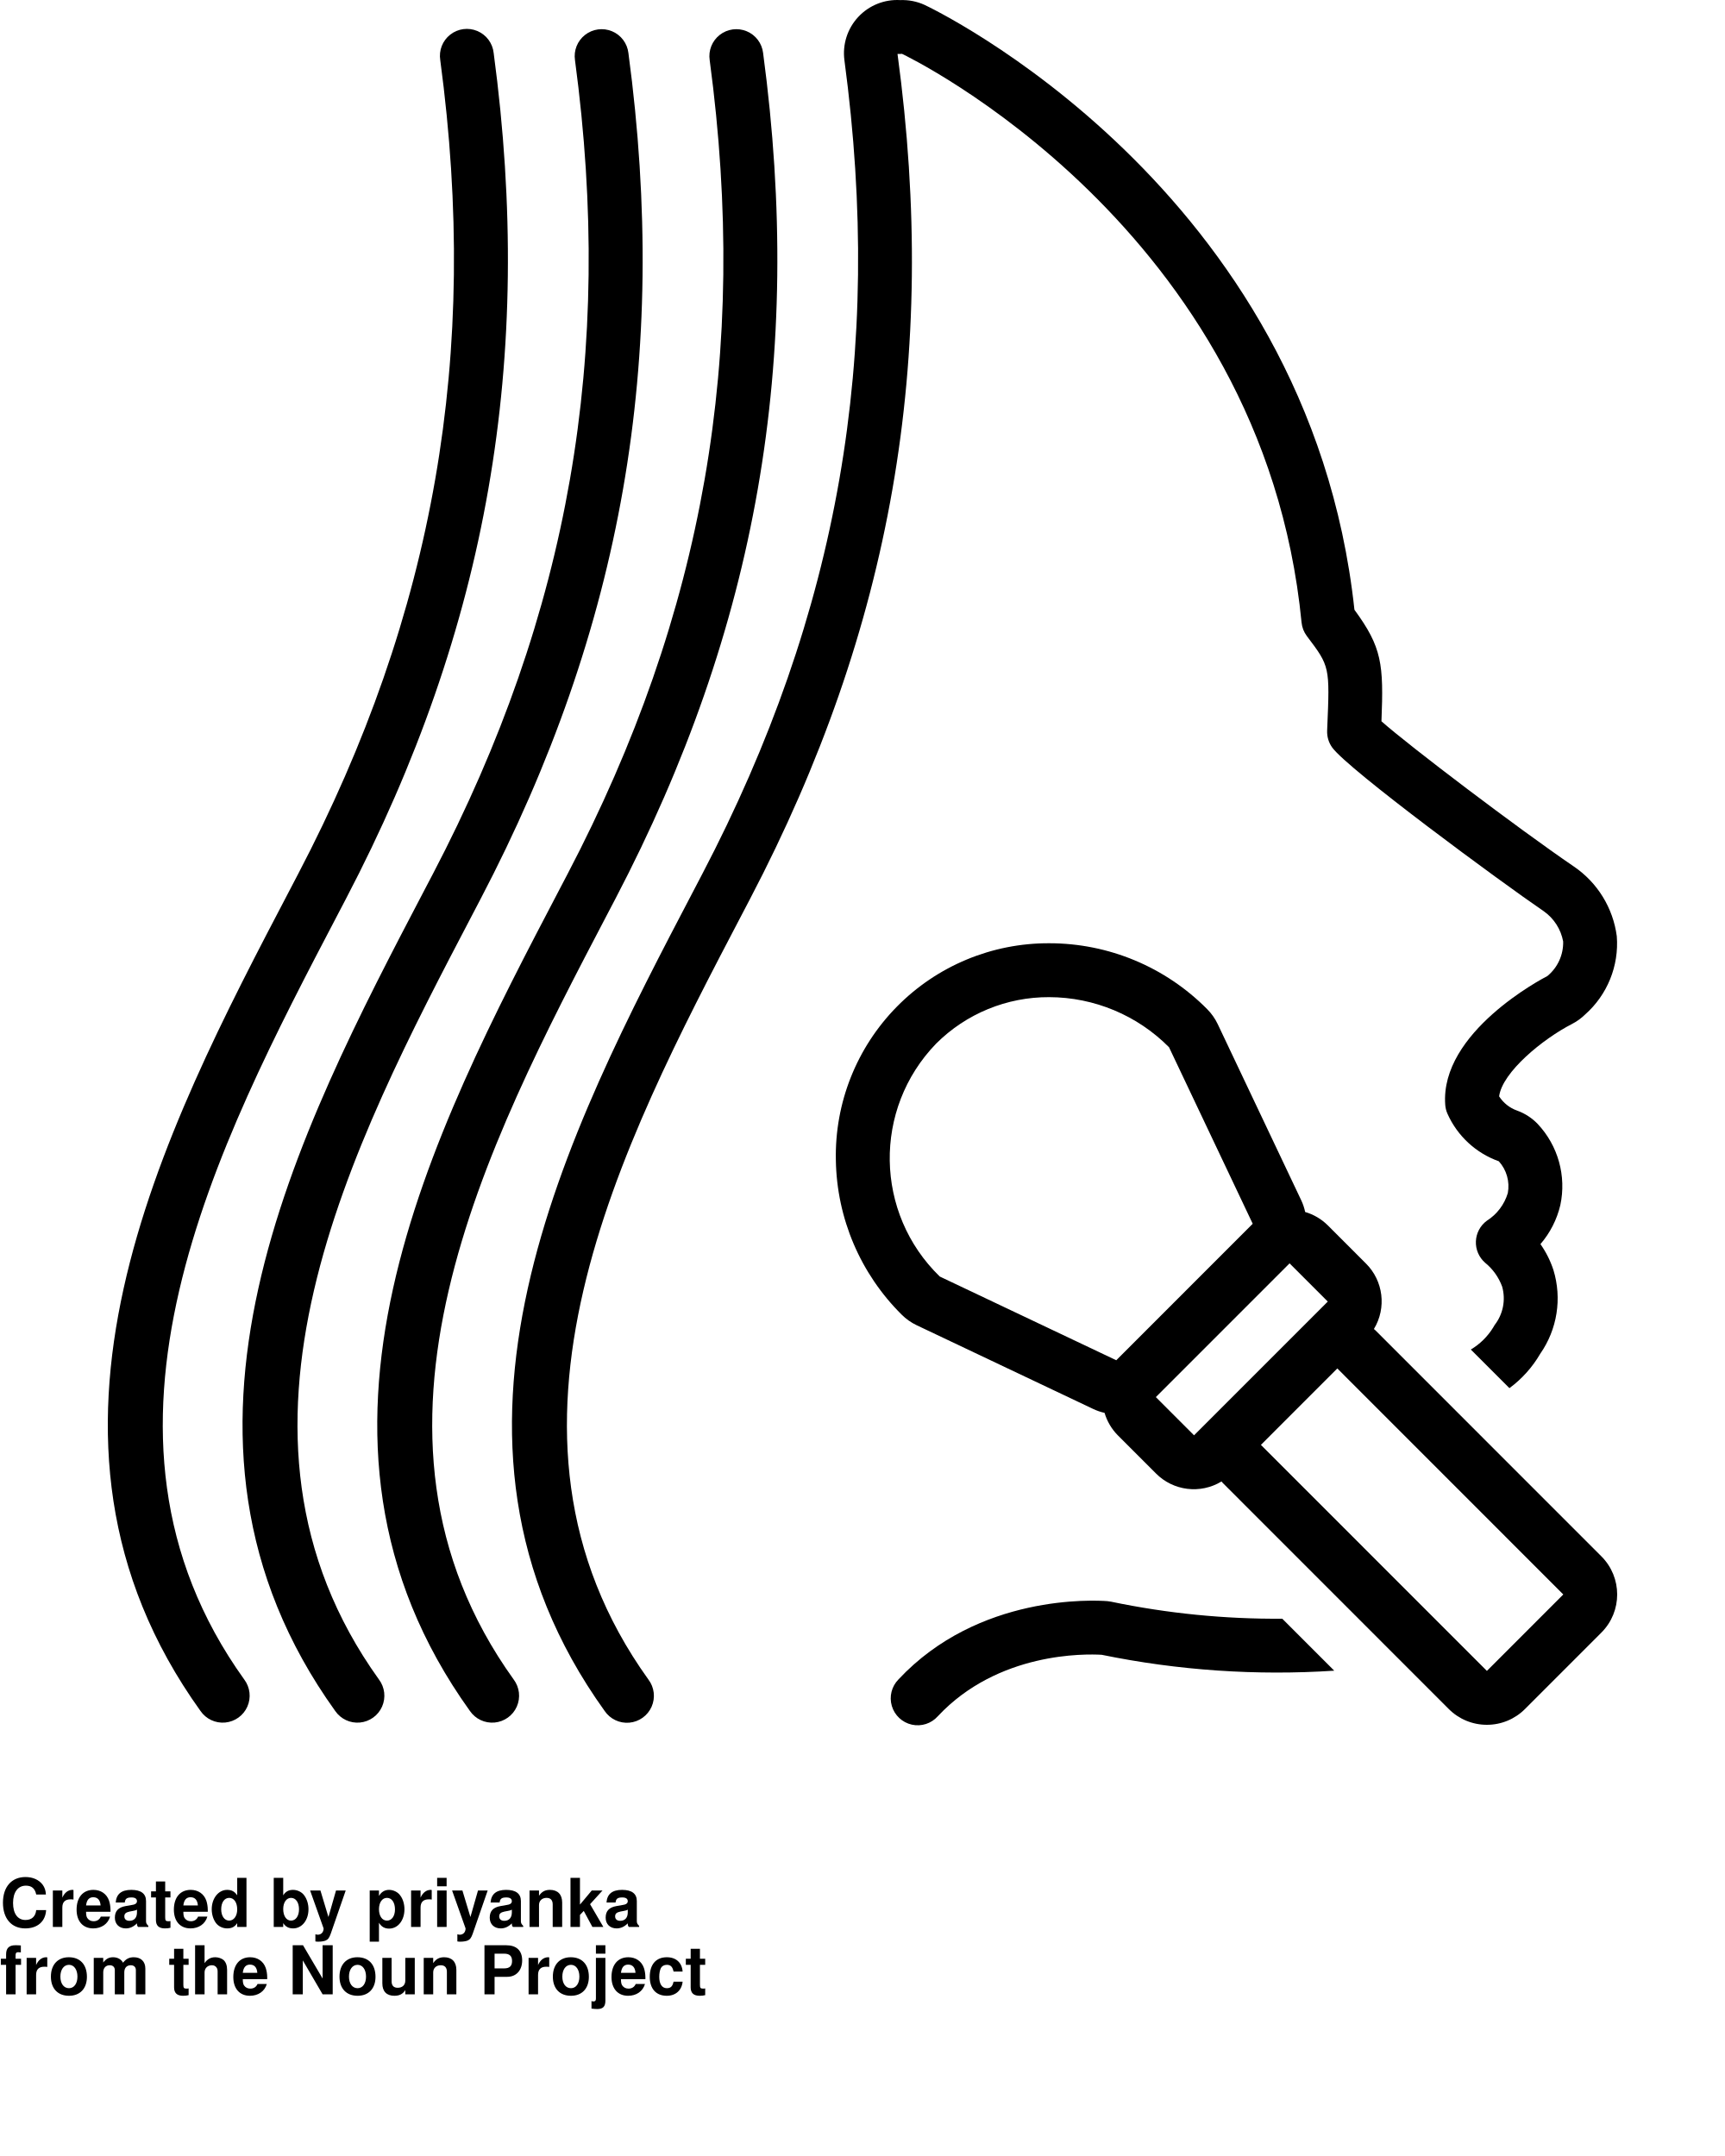
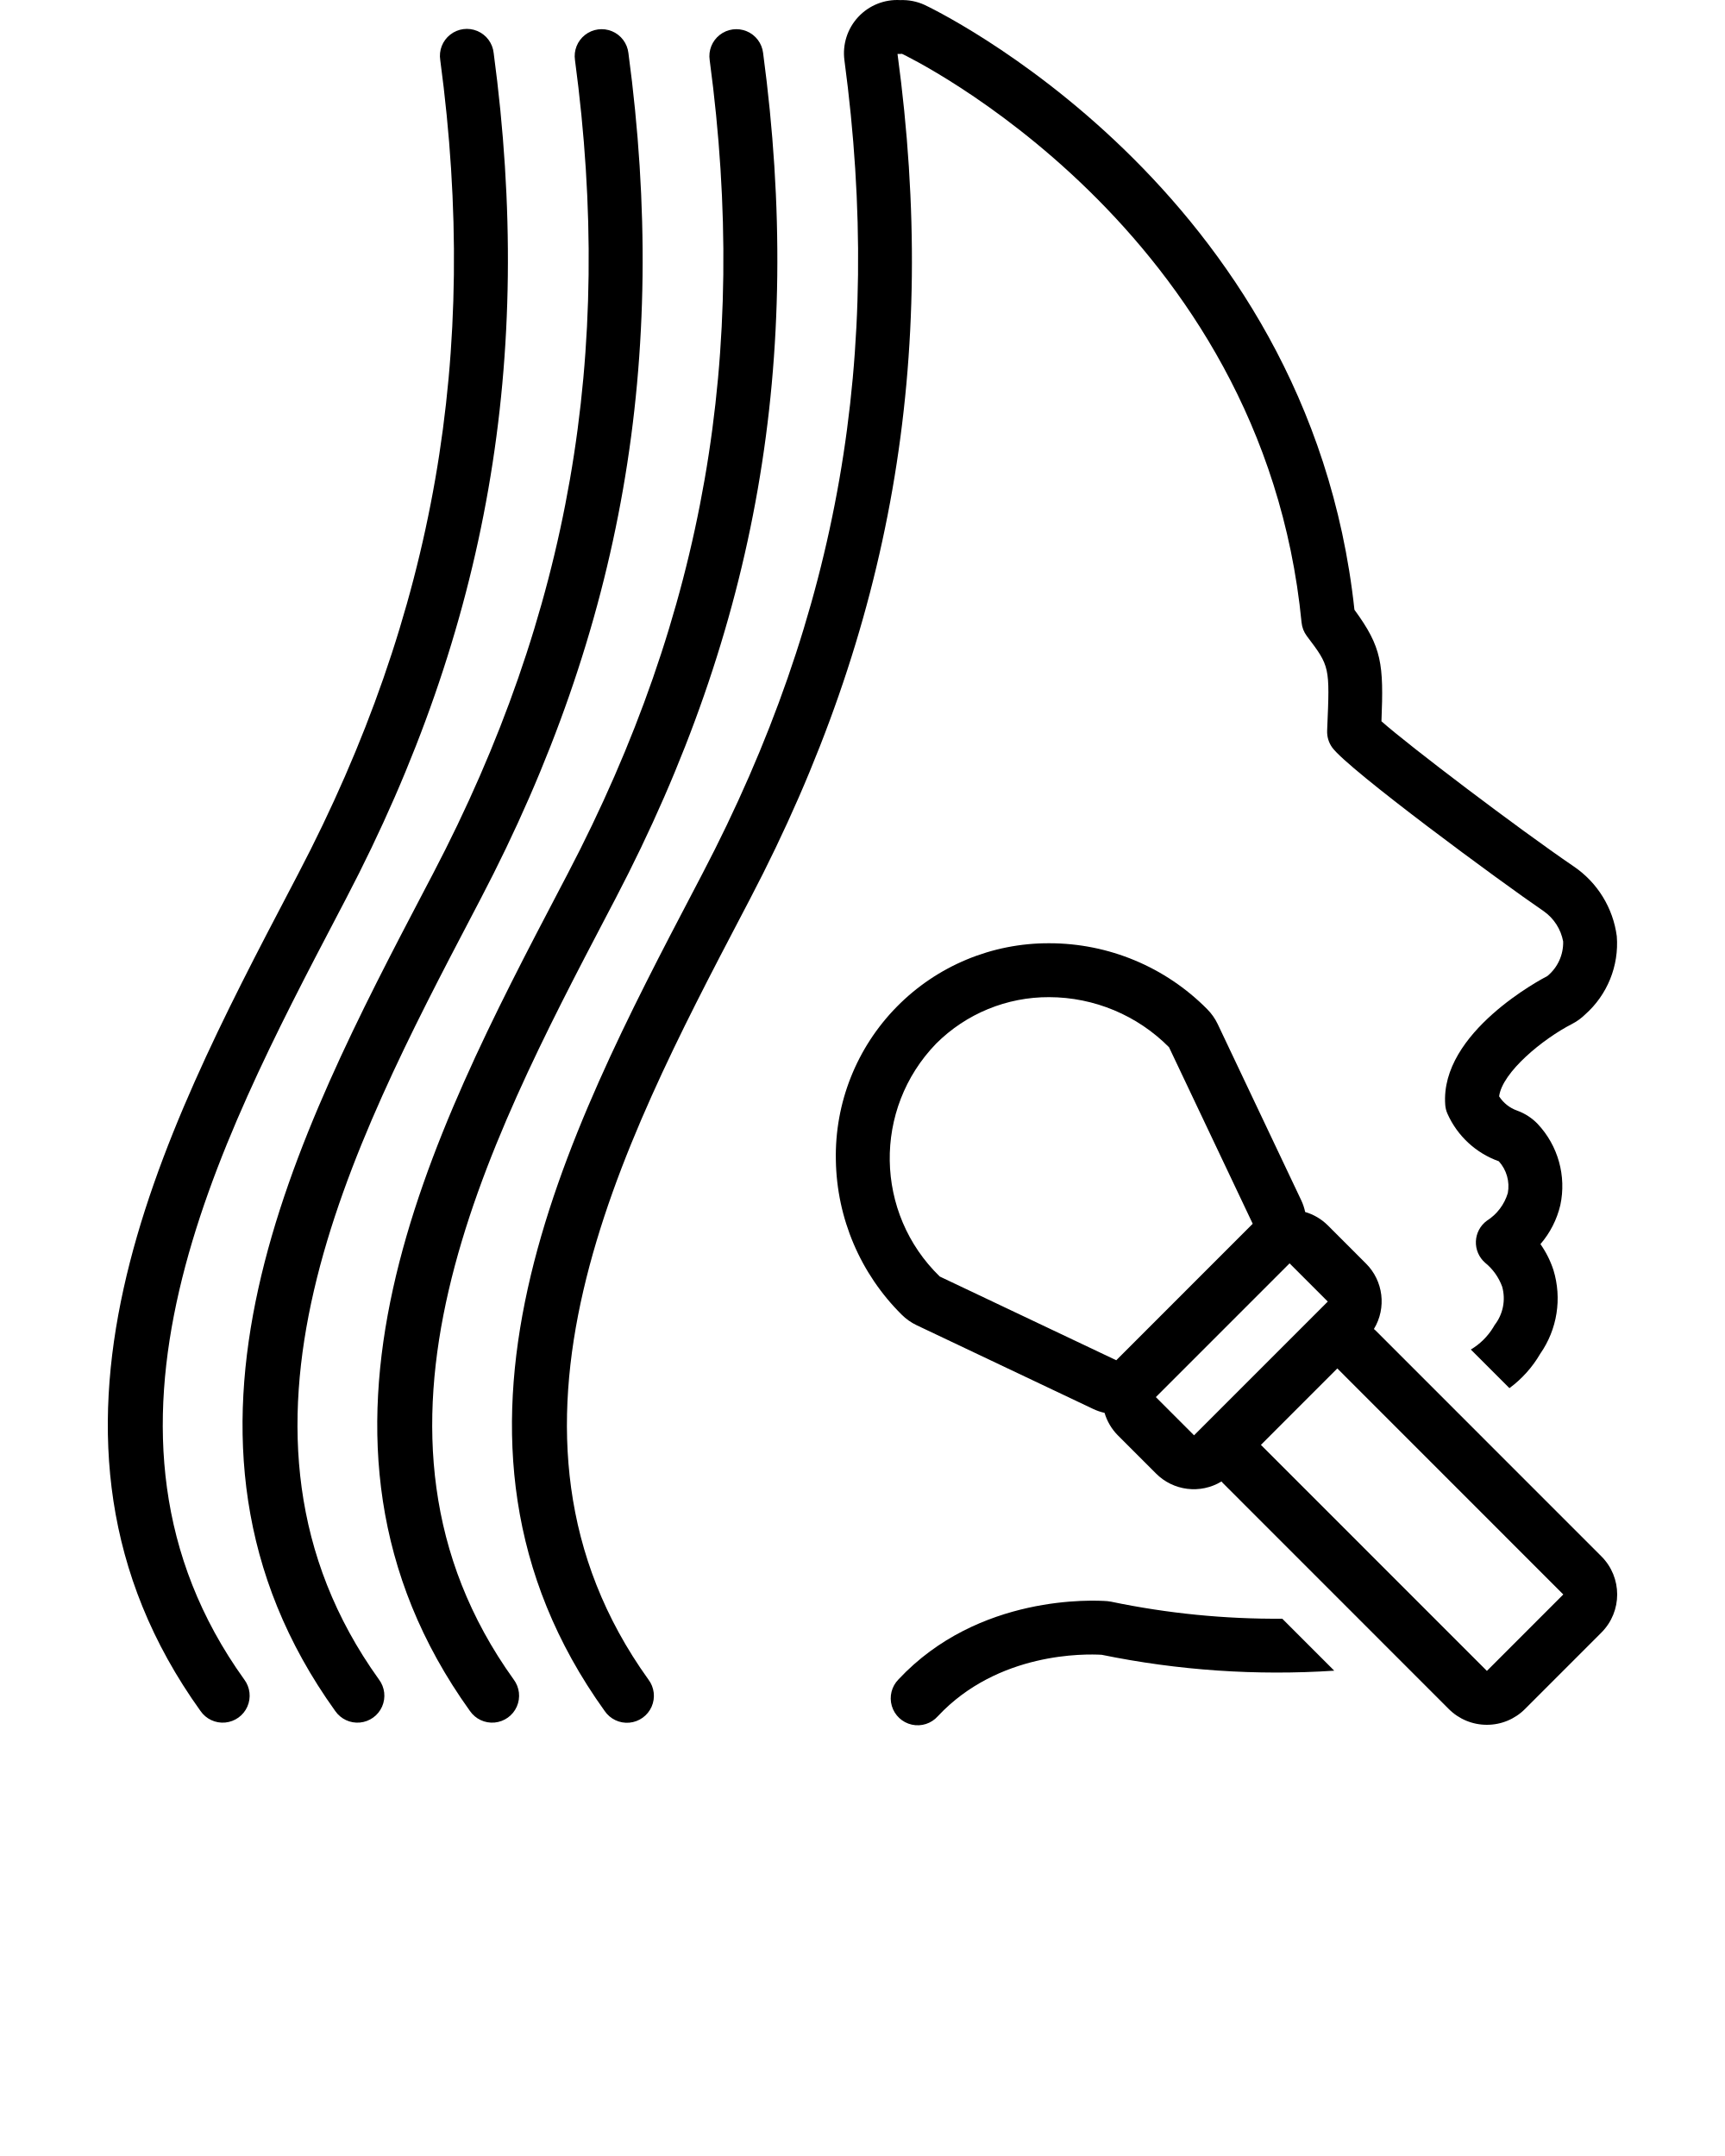
<svg xmlns="http://www.w3.org/2000/svg" data-name="Layer 1" viewBox="0 0 128 160">
  <path d="M41.536 65.965c-9.482 18.107-21.283 40.644-6.667 61.007a2 2 0 1 0 3.248-2.333c-13.178-18.36-2.011-39.684 6.961-56.82l.583-1.113C56.183 46.59 59.667 26.644 56.625 3.934a2 2 0 1 0-3.964.531c2.927 21.85-.423 41.039-10.543 60.388z" />
  <path d="M31.54 65.965c-9.482 18.107-21.283 40.644-6.668 61.007a2 2 0 1 0 3.248-2.333c-13.177-18.36-2.01-39.684 6.962-56.82l.582-1.113C46.186 46.59 49.67 26.644 46.63 3.934a2 2 0 1 0-3.964.531c2.927 21.85-.423 41.039-10.543 60.388z" />
  <path d="M21.544 65.965C12.06 84.072.26 106.609 14.876 126.972a2 2 0 1 0 3.248-2.333c-13.177-18.36-2.011-39.684 6.962-56.82l.582-1.113C36.19 46.59 39.674 26.644 36.632 3.934a2 2 0 1 0-3.963.531c2.927 21.85-.424 41.039-10.544 60.388zM110.33 128a3.985 3.985 0 0 0 2.828-1.171l5.67-5.673a4.001 4.001 0 0 0 0-5.657l-16.767-16.773c-.036-.036-.076-.064-.113-.098a3.96 3.96 0 0 0-.596-4.866l-2.835-2.836a3.953 3.953 0 0 0-1.67-.982 3.975 3.975 0 0 0-.278-.84l-6.21-13.101a4 4 0 0 0-.786-1.115A16.474 16.474 0 0 0 77.857 70a15.768 15.768 0 0 0-15.834 16.097 16.517 16.517 0 0 0 4.884 11.465 4 4 0 0 0 1.114.786l13.096 6.213a4 4 0 0 0 .845.29 3.955 3.955 0 0 0 .977 1.659l2.835 2.836a3.956 3.956 0 0 0 4.864.596c.034.037.062.078.098.113l16.767 16.774a3.985 3.985 0 0 0 2.828 1.171zm-27.5-27.054l-13.095-6.212a12.231 12.231 0 0 1-.27-17.287A11.796 11.796 0 0 1 77.857 74a12.565 12.565 0 0 1 8.888 3.717l6.21 13.1zm5.772 5.571l-2.835-2.836 9.923-9.926 2.835 2.836zm10.631-4.963l16.768 16.774-5.67 5.672-16.768-16.773z" />
  <path d="M51.533 65.965c-9.483 18.107-21.284 40.644-6.668 61.006a2 2 0 1 0 3.248-2.332c-13.177-18.36-2.011-39.684 6.962-56.82l.582-1.113C66.179 46.59 69.663 26.644 66.598 4.002a1.987 1.987 0 0 0 .332-.008c.268.124 26.783 12.832 29.65 42.203a2 2 0 0 0 .396 1.012c1.704 2.254 1.704 2.254 1.507 6.875l-.005.135a2 2 0 0 0 .376 1.255c1.17 1.622 12.477 9.952 15.69 12.144a3.527 3.527 0 0 1 1.447 2.25 3.216 3.216 0 0 1-1.172 2.566c-.326.167-7.986 4.16-7.578 9.561a1.982 1.982 0 0 0 .162.65 6.592 6.592 0 0 0 3.814 3.535 2.763 2.763 0 0 1 .668 2.356 3.67 3.67 0 0 1-1.558 2.057 2 2 0 0 0-.13 3.115 4.111 4.111 0 0 1 1.267 1.773 3.217 3.217 0 0 1-.556 2.848 1.827 1.827 0 0 0-.108.184 4.883 4.883 0 0 1-1.66 1.638l2.864 2.865a8.45 8.45 0 0 0 2.284-2.548 7.187 7.187 0 0 0 .98-6.222 7.276 7.276 0 0 0-.962-1.918 6.845 6.845 0 0 0 1.474-2.89 6.742 6.742 0 0 0-1.677-6.026 3.995 3.995 0 0 0-1.534-.995 2.62 2.62 0 0 1-1.33-1.056c.236-1.796 3.241-4.26 5.407-5.37a4.034 4.034 0 0 0 .976-.705 7.027 7.027 0 0 0 2.349-5.803 7.425 7.425 0 0 0-3.191-5.181c-4.17-2.846-12.225-8.956-14.272-10.774.169-4.26.04-5.48-2.005-8.277C97.12 13.817 68.891.493 68.601.361a3.963 3.963 0 0 0-1.796-.354 3.95 3.95 0 0 0-4.147 4.458c2.926 21.85-.424 41.04-10.544 60.388zM82.176 118.824c-.963-.074-9.57-.543-15.508 5.81a2 2 0 1 0 2.92 2.732c4.472-4.784 10.959-4.633 12.157-4.562a64.785 64.785 0 0 0 17.26 1.18l-3.856-3.857a59.963 59.963 0 0 1-12.71-1.265 1.994 1.994 0 0 0-.263-.038z" />
-   <text y="143" font-size="5" font-weight="bold" font-family="'Helvetica Neue', Helvetica, Arial-Unicode, Arial, Sans-serif">Created by priyanka</text>
-   <text y="148" font-size="5" font-weight="bold" font-family="'Helvetica Neue', Helvetica, Arial-Unicode, Arial, Sans-serif">from the Noun Project</text>
</svg>
